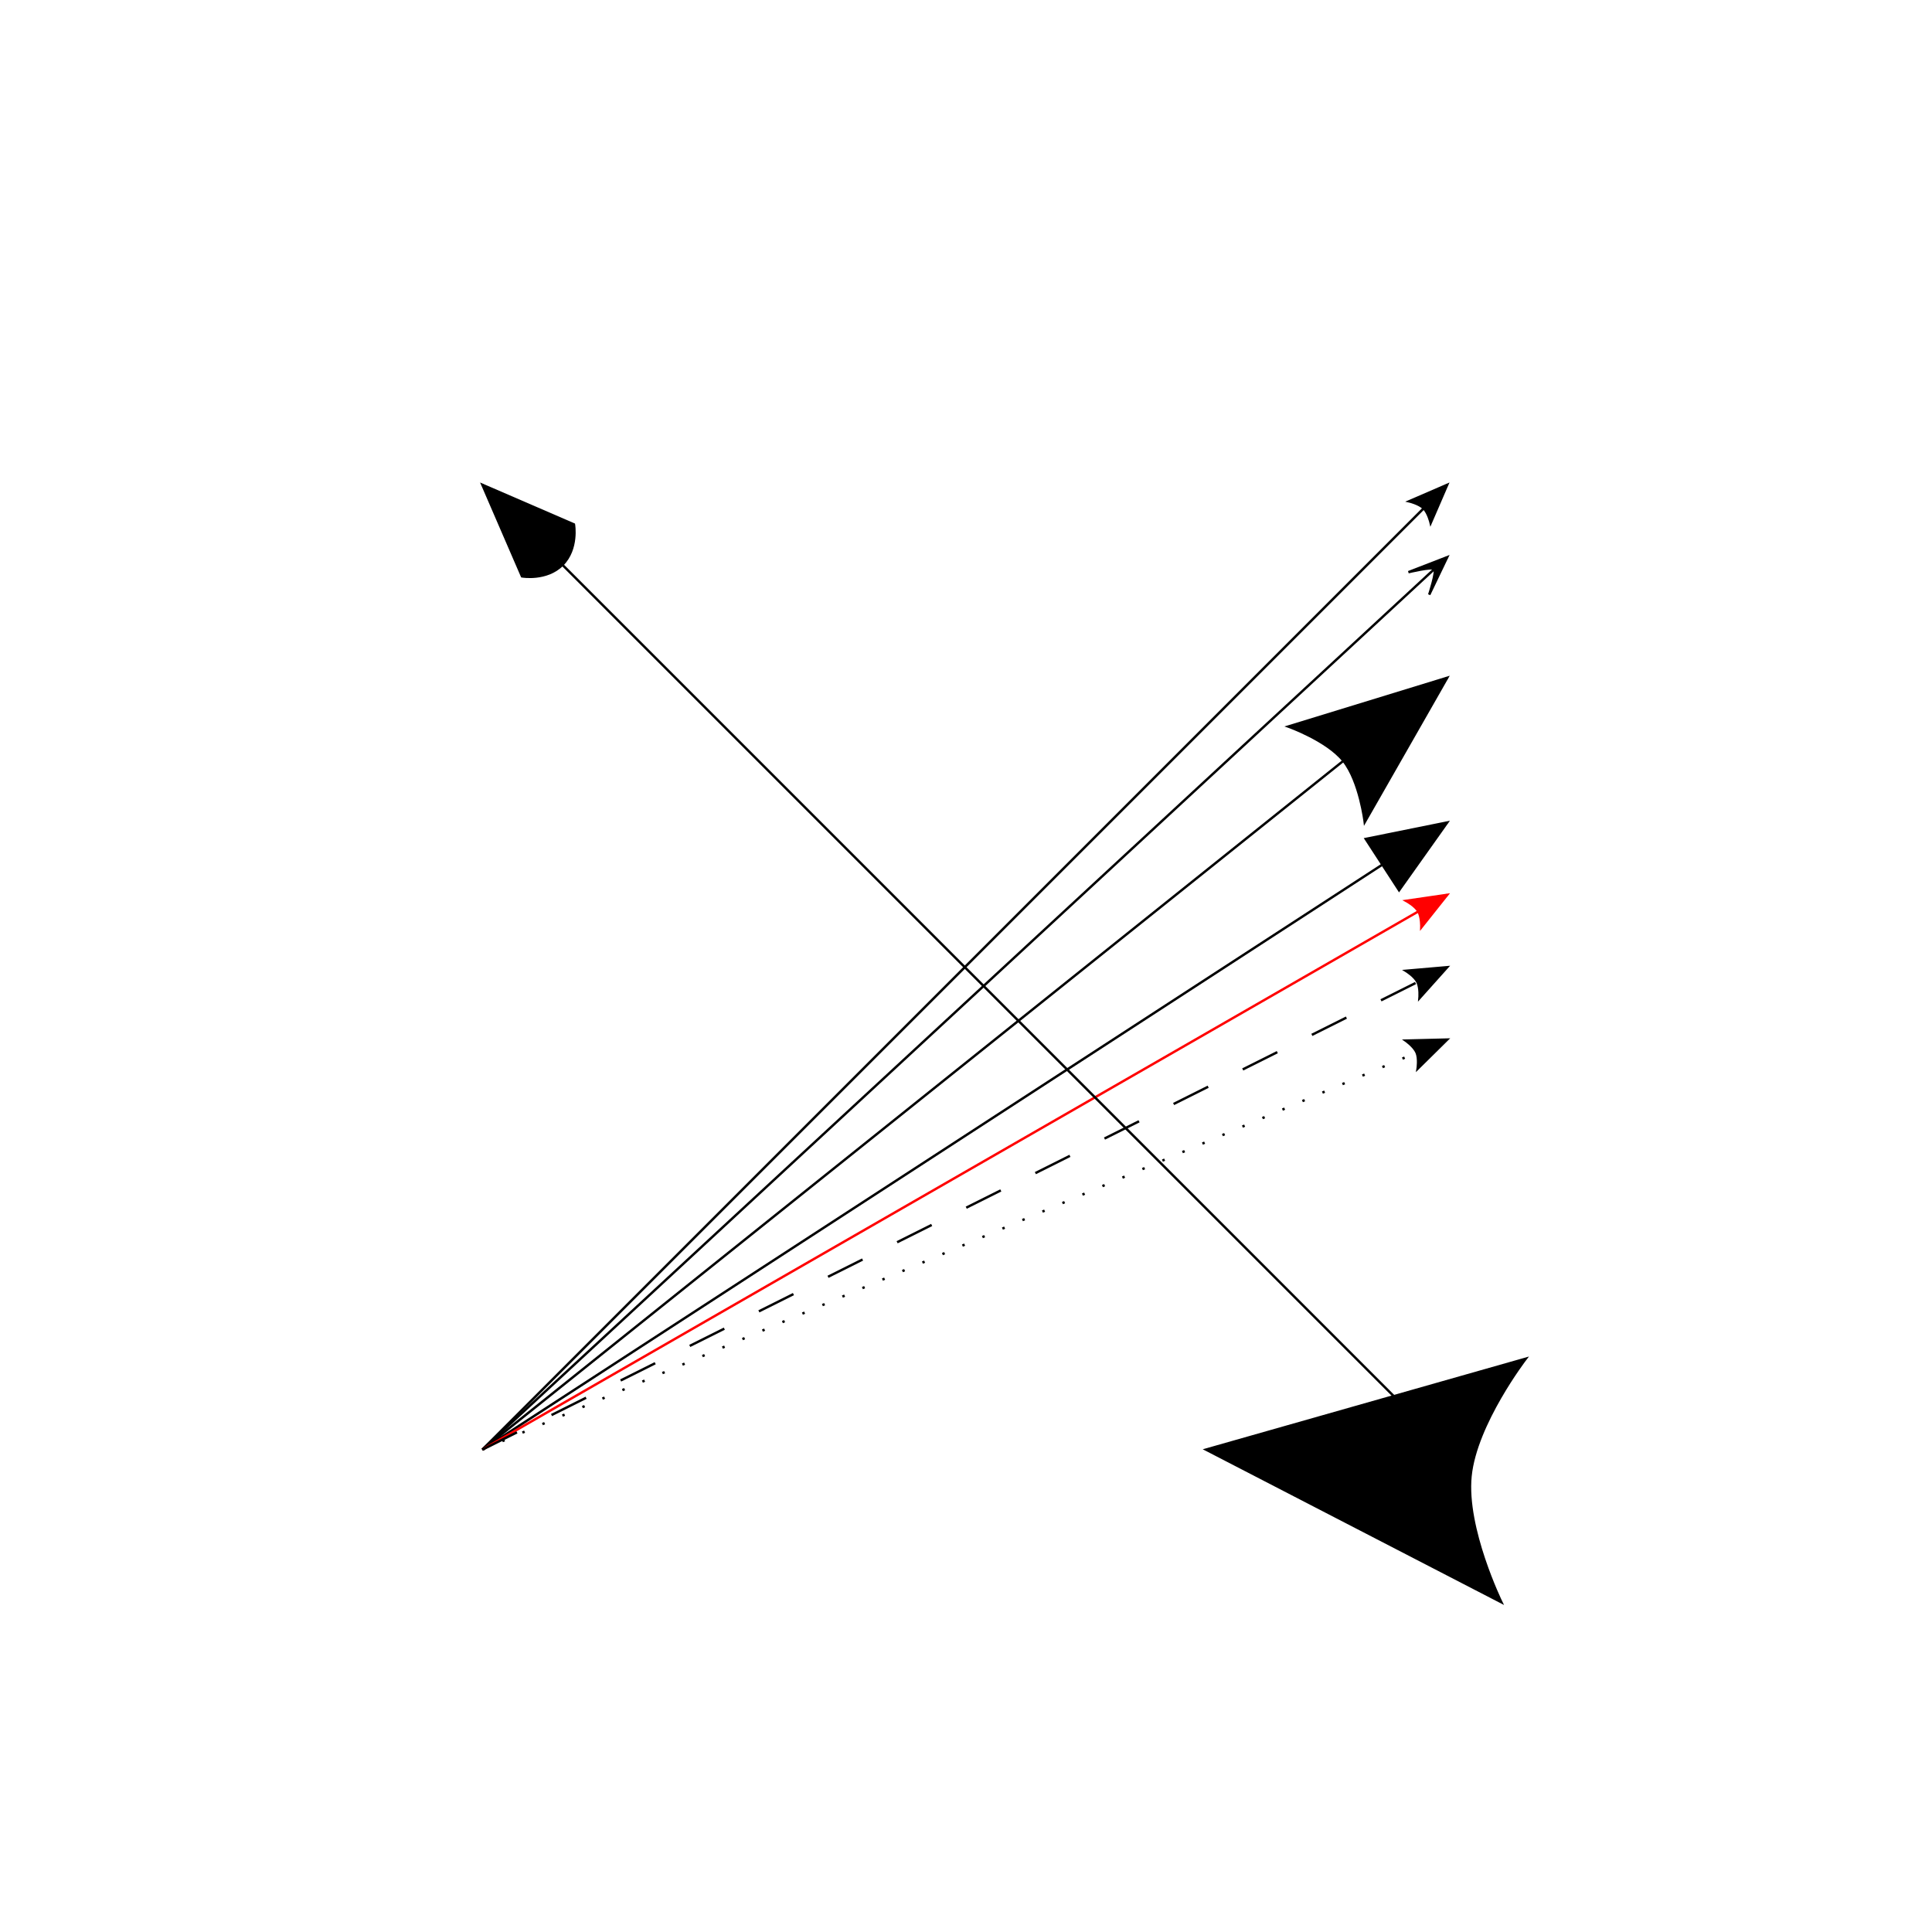
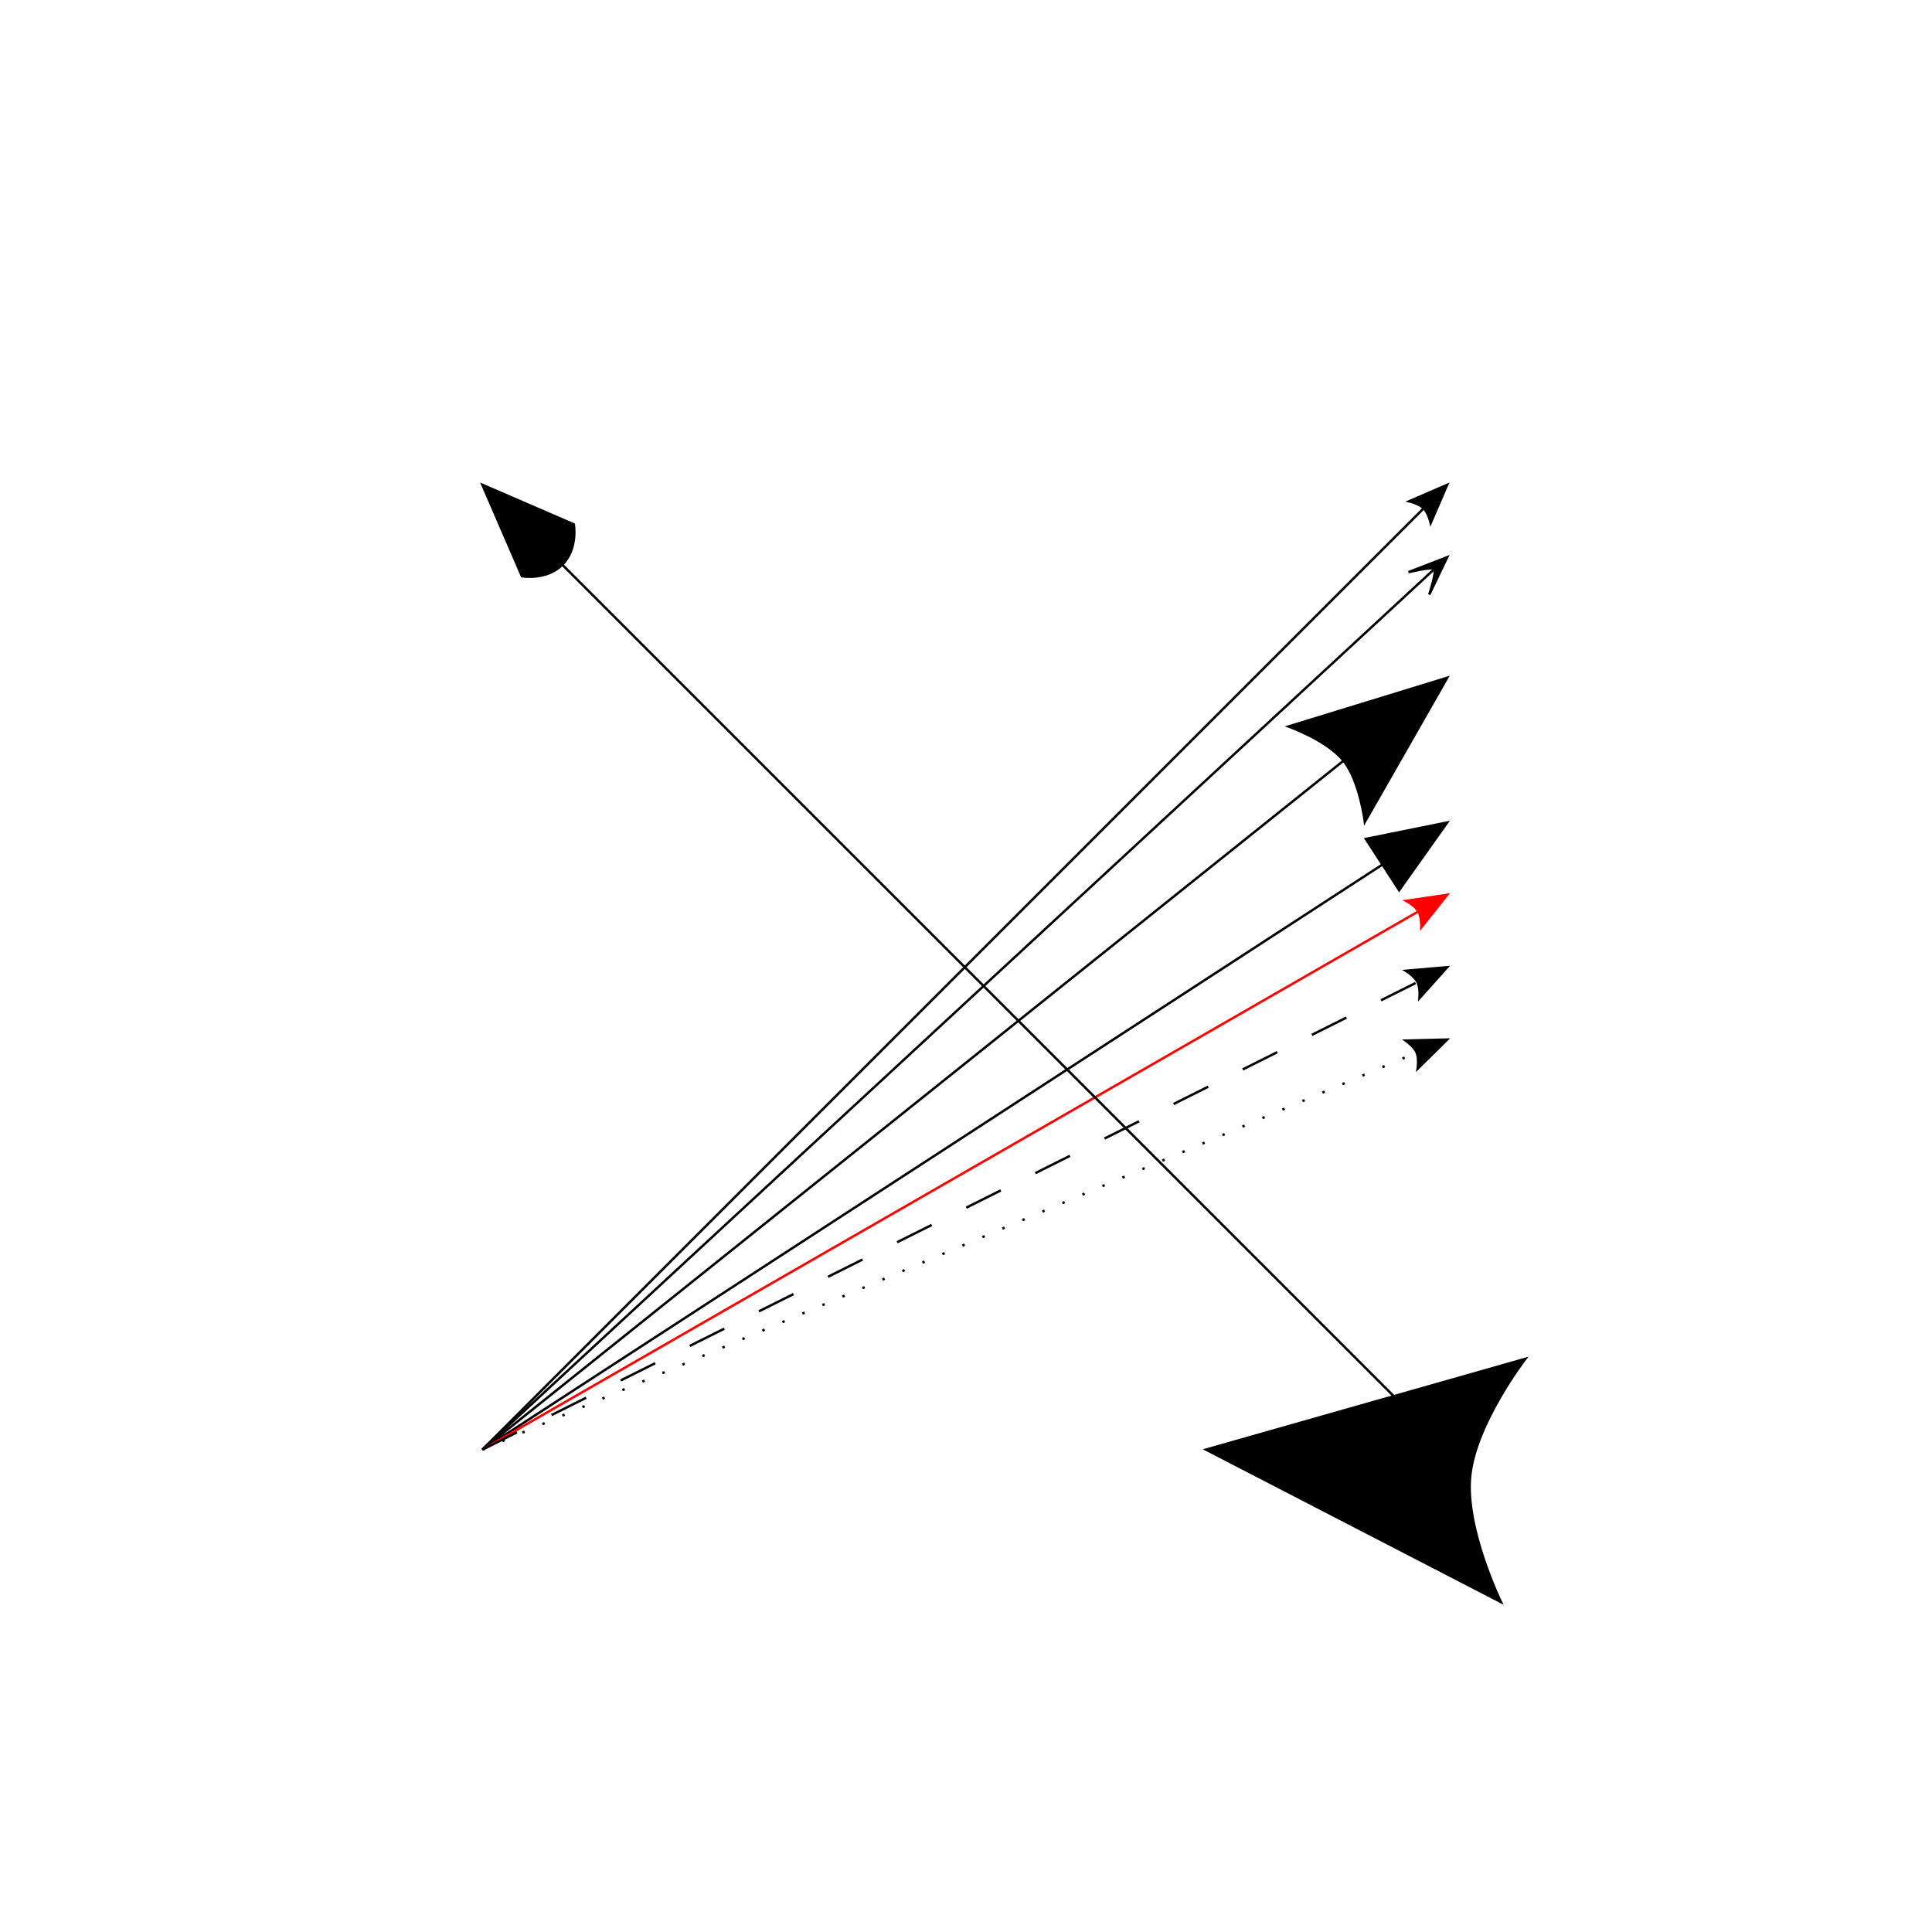
<svg xmlns="http://www.w3.org/2000/svg" baseProfile="full" height="100%" version="1.1" viewBox="0,0,801,801" width="100%">
  <defs />
  <line style="fill : none; stroke : black; stroke-width : 1; stroke-dasharray : none;" x1="200" x2="600" y1="601" y2="201" />
-   <path d=" M 16.02, 6.343  0, 0  16.02, -6.343   C  16.02, -6.343 13.777, -2.727 13.777, 0   13.777, 2.727 16.02, 6.343 16.02, 6.343   Z " style="fill : black; stroke : black; stroke-width : 1; stroke-dasharray : none;" transform="translate(600,201) rotate(135.0,0,0)" />
+   <path d=" M 16.0, 6.335  0, 0  16.0, -6.335   C  16.0, -6.335 13.76, -2.724 13.76, 0   13.76, 2.724 16.0, 6.335 16.0, 6.335   Z " style="fill : black; stroke : black; stroke-width : 1; stroke-dasharray : none;" transform="translate(600,201) rotate(135.0,0,0)" />
  <line style="fill : none; stroke : black; stroke-width : 1; stroke-dasharray : none;" x1="200" x2="600" y1="601" y2="231.0" />
-   <path d=" M 16.02, 6.343  0, 0  16.02, -6.343   C  16.02, -6.343 7.209, -1.427 7.209, 0   7.209, 1.427 16.02, 6.343 16.02, 6.343   Z " style="fill : black; stroke : black; stroke-width : 1; stroke-dasharray : none;" transform="translate(600,231.0) rotate(137.2312,0,0)" />
+   <path d=" M 16.0, 6.335  0, 0  16.0, -6.335   C  16.0, -6.335 7.2, -1.425 7.2, 0   7.2, 1.425 16.0, 6.335 16.0, 6.335   Z " style="fill : black; stroke : black; stroke-width : 1; stroke-dasharray : none;" transform="translate(600,231.0) rotate(137.2312,0,0)" />
  <line style="fill : none; stroke : black; stroke-width : 1; stroke-dasharray : none;" x1="200" x2="600" y1="601" y2="281.0" />
-   <path d=" M 64.08, 25.371  0, 0  64.08, -25.371   C  64.08, -25.371 55.109, -10.91 55.109, 0   55.109, 10.91 64.08, 25.371 64.08, 25.371   Z " style="fill : black; stroke : black; stroke-width : 1; stroke-dasharray : none;" transform="translate(600,281.0) rotate(141.3402,0,0)" />
+   <path d=" M 64.0, 25.339  0, 0  64.0, -25.339   C  64.0, -25.339 55.04, -10.896 55.04, 0   55.04, 10.896 64.0, 25.339 64.0, 25.339   Z " style="fill : black; stroke : black; stroke-width : 1; stroke-dasharray : none;" transform="translate(600,281.0) rotate(141.3402,0,0)" />
  <line style="fill : none; stroke : black; stroke-width : 1; stroke-dasharray : none;" x1="200" x2="600" y1="601" y2="341" />
-   <path d=" M 32.04, 12.686  0, 0  32.04, -12.686   C  32.04, -12.686 32.04, -6.343 32.04, 0   32.04, 6.343 32.04, 12.686 32.04, 12.686   Z " style="fill : black; stroke : black; stroke-width : 1; stroke-dasharray : none;" transform="translate(600,341) rotate(146.9761,0,0)" />
+   <path d=" M 32.0, 12.67  0, 0  32.0, -12.67   C  32.0, -12.67 32.0, -6.335 32.0, 0   32.0, 6.335 32.0, 12.67 32.0, 12.67   Z " style="fill : black; stroke : black; stroke-width : 1; stroke-dasharray : none;" transform="translate(600,341) rotate(146.9761,0,0)" />
  <line style="fill : none; stroke : red; stroke-width : 1; stroke-dasharray : none;" x1="200" x2="600" y1="601" y2="371.0" />
-   <path d=" M 16.02, 6.343  0, 0  16.02, -6.343   C  16.02, -6.343 13.777, -2.727 13.777, 0   13.777, 2.727 16.02, 6.343 16.02, 6.343   Z " style="fill : red; stroke : red; stroke-width : 1; stroke-dasharray : none;" transform="translate(600,371.0) rotate(150.1011,0,0)" />
+   <path d=" M 16.0, 6.335  0, 0  16.0, -6.335   C  16.0, -6.335 13.76, -2.724 13.76, 0   13.76, 2.724 16.0, 6.335 16.0, 6.335   Z " style="fill : red; stroke : red; stroke-width : 1; stroke-dasharray : none;" transform="translate(600,371.0) rotate(150.1011,0,0)" />
  <line style="fill : none; stroke : black; stroke-width : 1; stroke-dasharray : 16.02, 16.02;" x1="200" x2="600" y1="601" y2="401.0" />
-   <path d=" M 16.02, 6.343  0, 0  16.02, -6.343   C  16.02, -6.343 13.777, -2.727 13.777, 0   13.777, 2.727 16.02, 6.343 16.02, 6.343   Z " style="fill : black; stroke : black; stroke-width : 1; stroke-dasharray : none;" transform="translate(600,401.0) rotate(153.4349,0,0)" />
+   <path d=" M 16.0, 6.335  0, 0  16.0, -6.335   C  16.0, -6.335 13.76, -2.724 13.76, 0   13.76, 2.724 16.0, 6.335 16.0, 6.335   Z " style="fill : black; stroke : black; stroke-width : 1; stroke-dasharray : none;" transform="translate(600,401.0) rotate(153.4349,0,0)" />
  <line style="fill : none; stroke : black; stroke-width : 1; stroke-dasharray : 1, 8.01;" x1="200" x2="600" y1="601" y2="431.0" />
-   <path d=" M 16.02, 6.343  0, 0  16.02, -6.343   C  16.02, -6.343 13.777, -2.727 13.777, 0   13.777, 2.727 16.02, 6.343 16.02, 6.343   Z " style="fill : black; stroke : black; stroke-width : 1; stroke-dasharray : none;" transform="translate(600,431.0) rotate(156.9745,0,0)" />
-   <path d=" M 128.16, 50.742  0, 0  128.16, -50.742   C  128.16, -50.742 110.218, -21.819 110.218, 0   110.218, 21.819 128.16, 50.742 128.16, 50.742   Z " style="fill : black; stroke : black; stroke-width : 1; stroke-dasharray : none;" transform="translate(500.0,601) rotate(5.729578,0,0)" />
+   <path d=" M 16.0, 6.335  0, 0  16.0, -6.335   C  16.0, -6.335 13.76, -2.724 13.76, 0   13.76, 2.724 16.0, 6.335 16.0, 6.335   Z " style="fill : black; stroke : black; stroke-width : 1; stroke-dasharray : none;" transform="translate(600,431.0) rotate(156.9745,0,0)" />
+   <path d=" M 128.0, 50.679  0, 0  128.0, -50.679   C  128.0, -50.679 110.08, -21.792 110.08, 0   110.08, 21.792 128.0, 50.679 128.0, 50.679   Z " style="fill : black; stroke : black; stroke-width : 1; stroke-dasharray : none;" transform="translate(500.0,601) rotate(5.729578,0,0)" />
  <line style="fill : none; stroke : black; stroke-width : 1; stroke-dasharray : none;" x1="600" x2="200" y1="601" y2="201" />
-   <path d=" M 38.448, 15.223  0, 0  38.448, -15.223   C  38.448, -15.223 46.907, -9.286 46.907, 0   46.907, 9.286 38.448, 15.223 38.448, 15.223   Z " style="fill : black; stroke : black; stroke-width : 1; stroke-dasharray : none;" transform="translate(200,201) rotate(45.0,0,0)" />
+   <path d=" M 38.4, 15.204  0, 0  38.4, -15.204   C  38.4, -15.204 46.848, -9.274 46.848, 0   46.848, 9.274 38.4, 15.204 38.4, 15.204   Z " style="fill : black; stroke : black; stroke-width : 1; stroke-dasharray : none;" transform="translate(200,201) rotate(45.0,0,0)" />
</svg>
